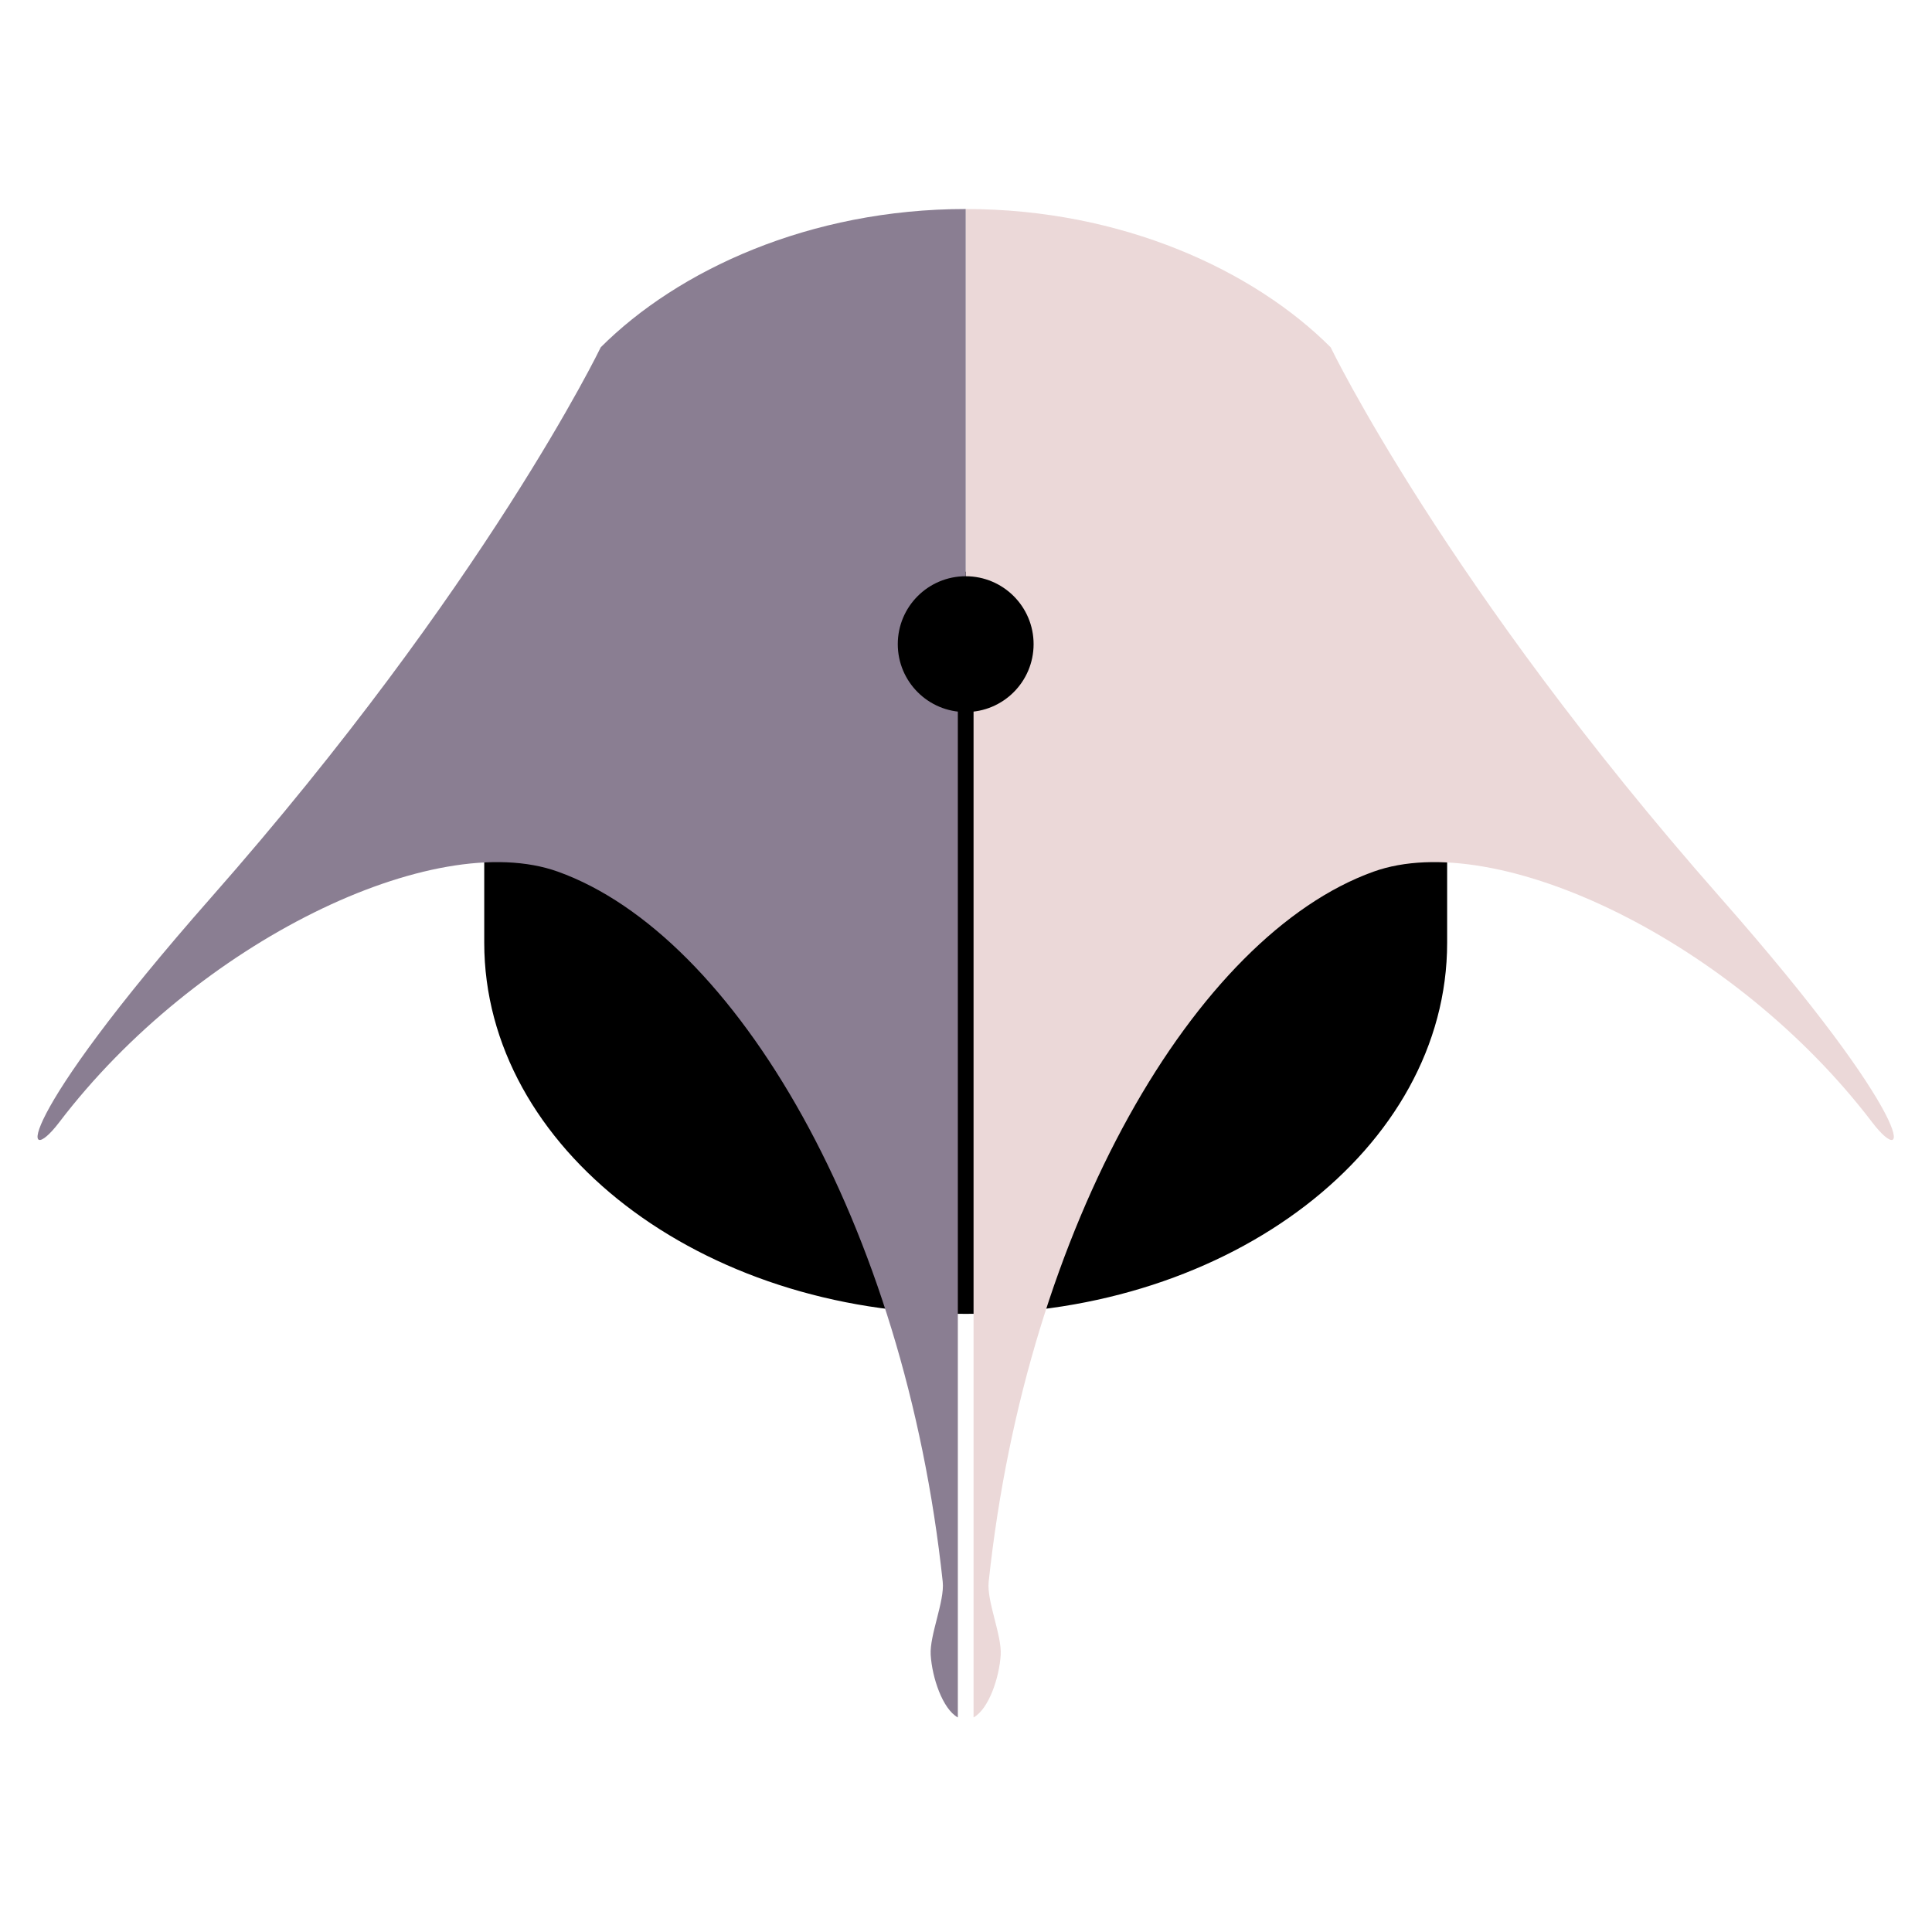
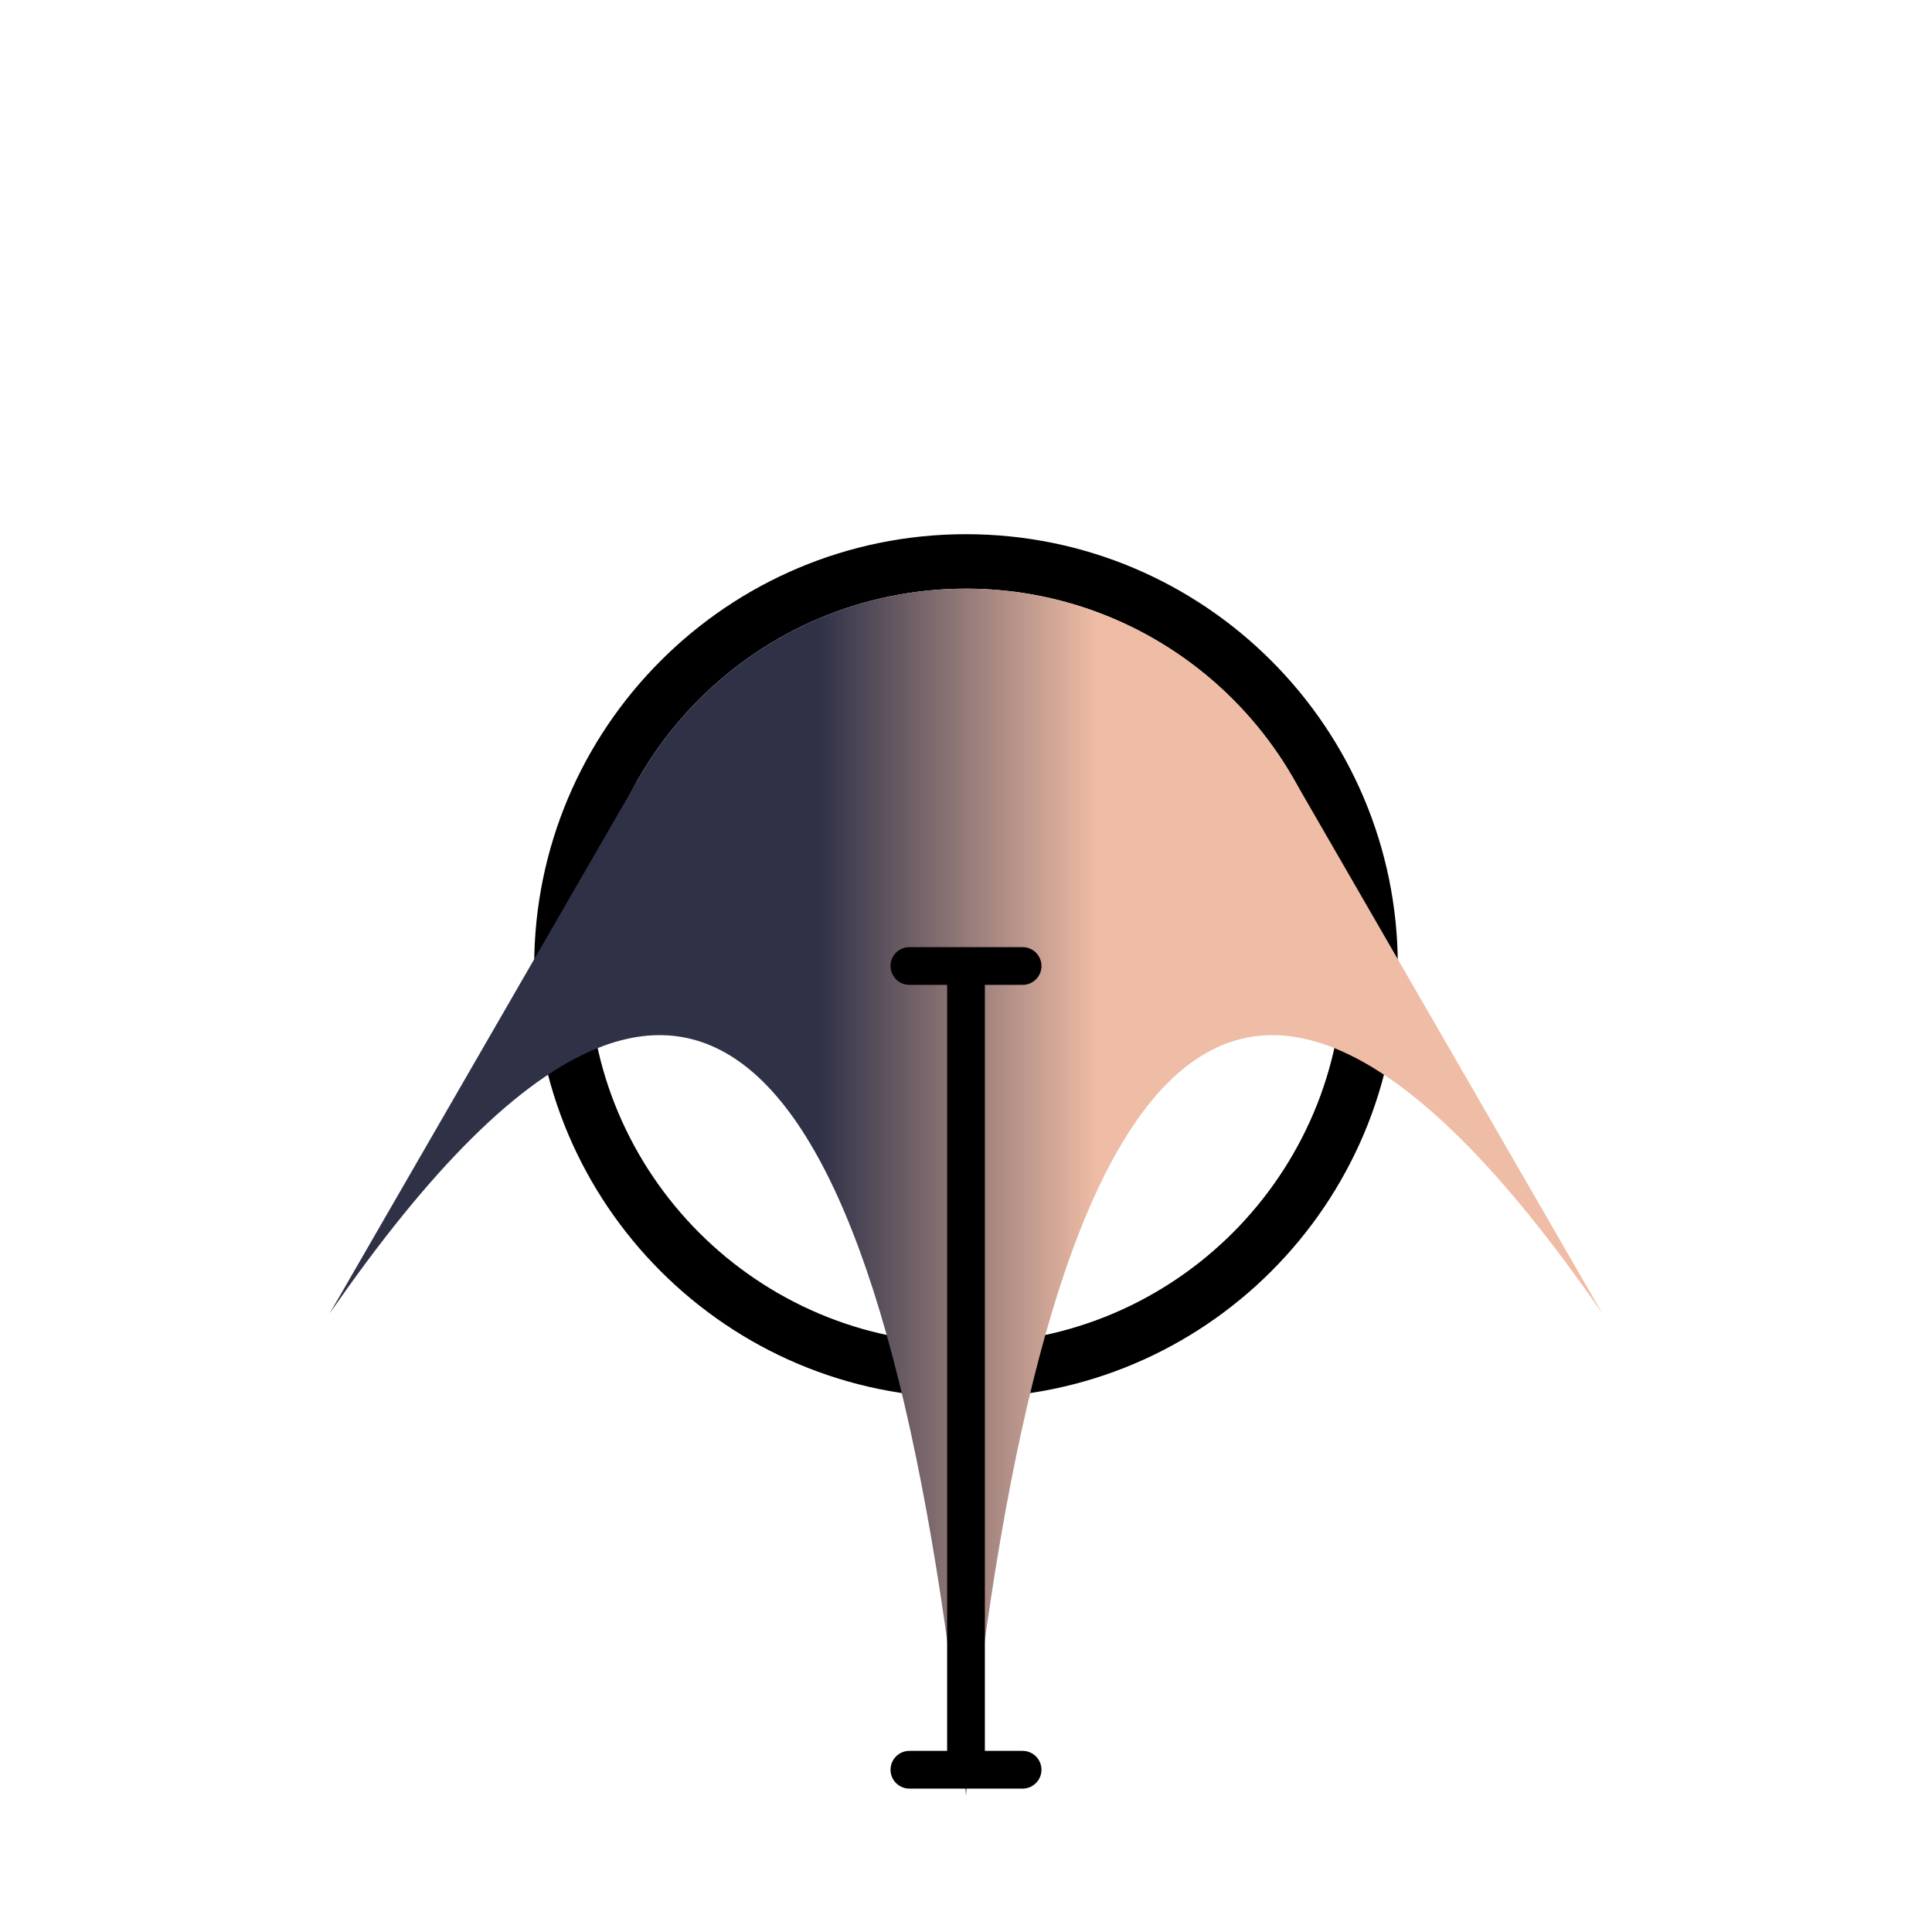
- <svg xmlns="http://www.w3.org/2000/svg" width="100%" height="100%" viewBox="0 0 1067 1067" version="1.1" xml:space="preserve" style="fill-rule:evenodd;clip-rule:evenodd;stroke-linecap:round;stroke-linejoin:round;stroke-miterlimit:1.5;">
+ <svg xmlns="http://www.w3.org/2000/svg" width="100%" height="100%" viewBox="0 0 256 256" version="1.1" xml:space="preserve" style="fill-rule:evenodd;clip-rule:evenodd;stroke-linejoin:round;stroke-miterlimit:2;">
  <g>
-     <path d="M269.949,520.674l-0,-202.429l526.761,-0l0,202.429c0,111.724 -118.017,202.43 -263.381,202.43c-145.363,-0 -263.38,-90.706 -263.38,-202.43Z" style="stroke:#000;stroke-width:5.03px;" />
-     <path d="M533.331,351.406l-0.002,-235.97c86.293,0 159.071,33.877 201.556,76.362c0,0 63.444,131.62 215.11,303.778c110.166,125.051 104.766,151.558 83.983,124.266c-76.029,-99.843 -207.287,-162.917 -275.457,-138.431c-97.964,35.188 -191.418,194.414 -212.504,392.203c-1.131,10.607 7.302,29.49 6.651,40.308c-0.754,12.523 -6.561,29.937 -14.996,34.585l-0,-592.759c-0,-2.396 -1.944,-4.342 -4.341,-4.342Z" style="fill:#ebd8d8;" />
-     <path d="M533.335,351.406l0.002,-235.97c-86.292,0 -159.071,33.877 -201.556,76.362c0,0 -63.443,131.62 -215.109,303.778c-110.166,125.051 -104.766,151.558 -83.984,124.266c76.03,-99.843 207.288,-162.917 275.458,-138.431c97.963,35.188 191.417,194.414 212.504,392.203c1.13,10.607 -7.302,29.49 -6.651,40.308c0.753,12.523 6.561,29.937 14.996,34.585l-0,-592.759c-0,-2.396 1.944,-4.342 4.34,-4.342Z" style="fill:#8a7e92;" />
-     <circle cx="533.329" cy="355.748" r="37.504" />
-     <path d="M533.329,951.23l0,-595.482" style="fill:none;" />
+     <path d="M128,70.783c31.579,0 57.217,25.638 57.217,57.217c-0,31.579 -25.638,57.217 -57.217,57.217c-31.579,-0 -57.217,-25.638 -57.217,-57.217c0,-31.579 25.638,-57.217 57.217,-57.217Zm-0,7.217c-27.596,0 -50,22.404 -50,50c-0,27.596 22.404,50 50,50c27.596,0 50,-22.404 50,-50c-0,-27.596 -22.404,-50 -50,-50Z" />
+     <path d="M79.189,138.879c-10.417,4.186 -22.272,16.003 -35.513,35.175l41.128,-71.237c8.677,-14.84 24.78,-24.817 43.196,-24.817c18.416,0 34.519,9.977 43.196,24.817l41.128,71.237c-13.241,-19.172 -25.096,-30.989 -35.513,-35.175c-16.396,-6.588 -29.23,5.726 -38.301,38.012c-4.394,15.642 -7.905,35.971 -10.51,61.109c-2.605,-25.138 -6.116,-45.467 -10.51,-61.109c-9.071,-32.286 -21.905,-44.6 -38.301,-38.012Z" style="fill:url(#_Linear1);" />
+     <path d="M138,128c0,1.38 -1.12,2.5 -2.5,2.5l-15,0c-1.38,0 -2.5,-1.12 -2.5,-2.5c0,-1.38 1.12,-2.5 2.5,-2.5l15,0c1.38,0 2.5,1.12 2.5,2.5Z" />
+     <path d="M138,234.5c-0,1.38 -1.12,2.5 -2.5,2.5l-15,0c-1.38,0 -2.5,-1.12 -2.5,-2.5c-0,-1.38 1.12,-2.5 2.5,-2.5l15,0c1.38,0 2.5,1.12 2.5,2.5Z" />
+     <path d="M128,127c1.38,0 2.5,1.12 2.5,2.5l0,103.591c0,1.38 -1.12,2.5 -2.5,2.5c-1.38,0 -2.5,-1.12 -2.5,-2.5l0,-103.591c0,-1.38 1.12,-2.5 2.5,-2.5Z" />
  </g>
+   <defs>
+     <linearGradient id="_Linear1" x1="0" y1="0" x2="1" y2="0" gradientUnits="userSpaceOnUse" gradientTransform="matrix(-36.9347,4.5232e-15,-4.5232e-15,-36.9347,145.317,116.796)">
+       <stop offset="0" style="stop-color:#efbca5;stop-opacity:1" />
+       <stop offset="1" style="stop-color:#2f3147;stop-opacity:1" />
+     </linearGradient>
+   </defs>
</svg>
